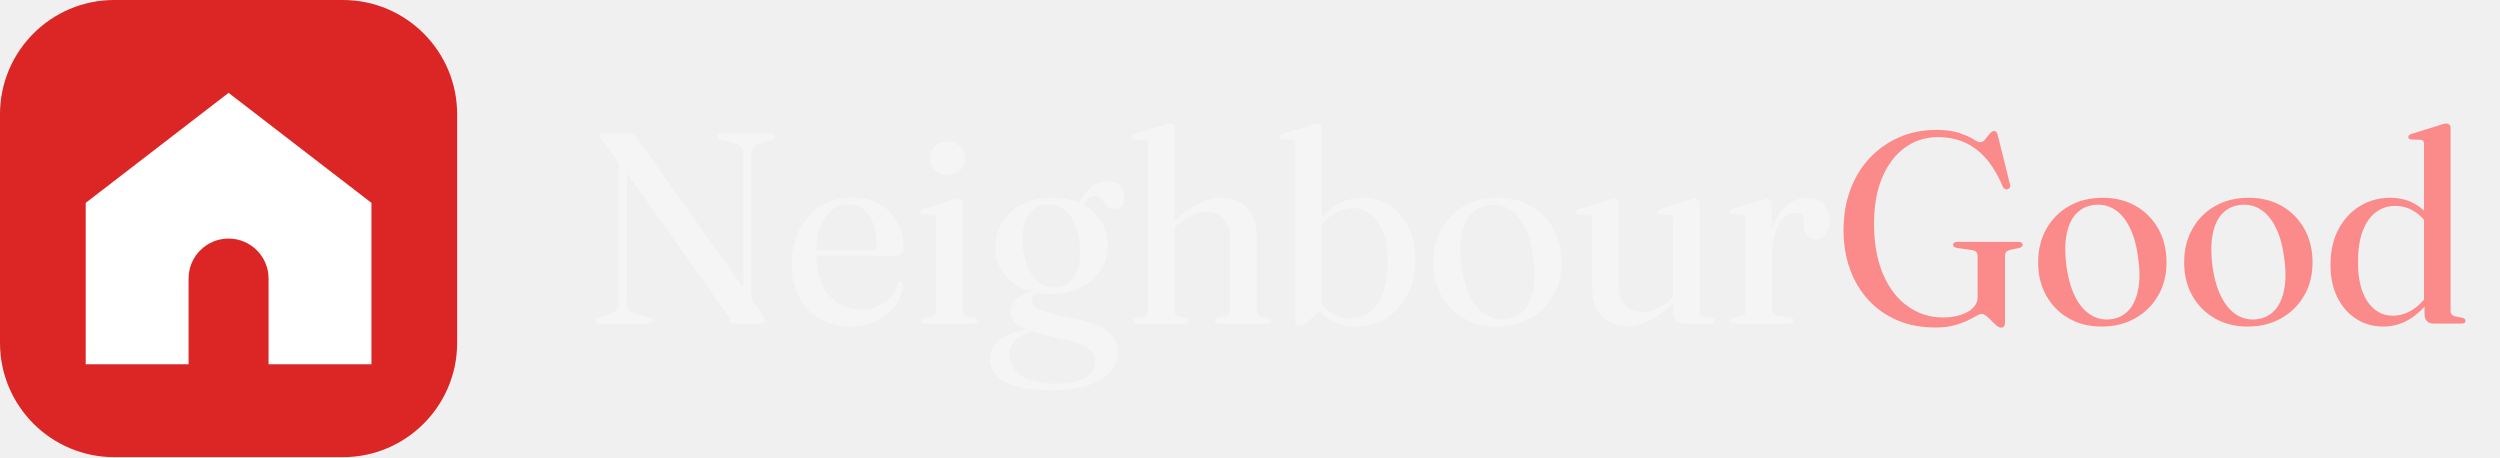
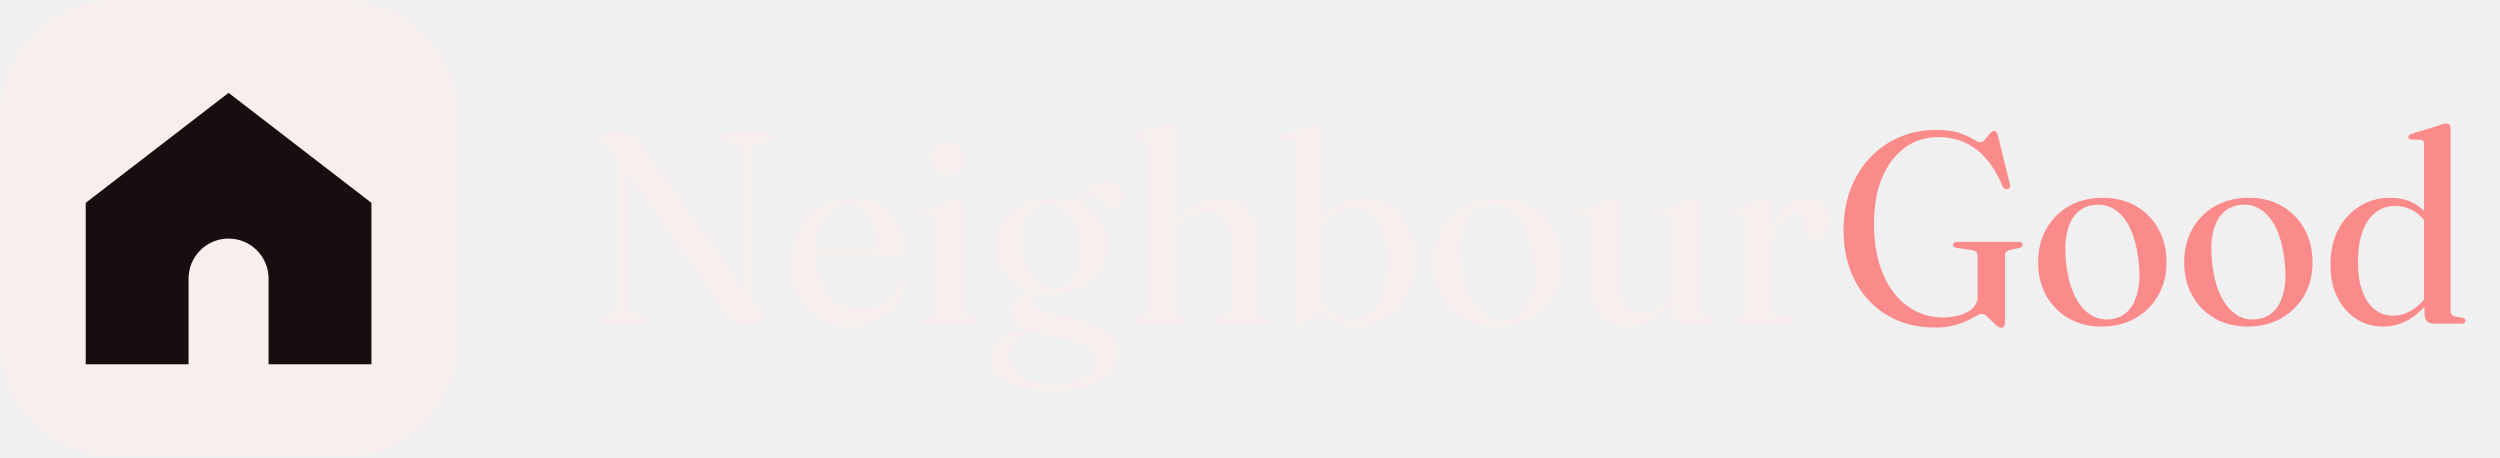
<svg xmlns="http://www.w3.org/2000/svg" viewBox="0 0 350 64" width="1400" height="256">
  <g transform="scale(2)">
-     <rect width="32" height="32" rx="8" fill="#dc2626" />
-     <path d="M16 6.5 6 14.2V25.5h7.2v-6a2.8 2.8 0 0 1 5.6 0v6H26V14.2z" fill="#ffffff" />
+     <rect width="32" height="32" rx="8" fill="#f7eeee" />
+     <path d="M16 6.5 6 14.2V25.5h7.2v-6a2.8 2.8 0 0 1 5.6 0v6H26V14.2z" fill="#170f0f" />
  </g>
-   <path d="M91.424 44.882Q91.424 45.053 91.281 45.176Q91.139 45.3 90.835 45.3H83.976Q83.672 45.3 83.529 45.176Q83.387 45.053 83.387 44.882Q83.387 44.578 83.862 44.407L85.173 44.046Q85.933 43.799 86.284 43.419Q86.636 43.039 86.636 42.26V23.488Q86.636 23.051 86.541 22.775Q86.446 22.5 86.028 21.987L84.318 19.65Q84.147 19.422 84.071 19.279Q83.995 19.137 83.995 19.023Q83.995 18.871 84.119 18.785Q84.242 18.7 84.47 18.7H88.194Q88.517 18.7 88.726 18.843Q88.935 18.985 89.201 19.365L104.591 41.044L104.078 42.127V21.74Q104.078 20.961 103.727 20.572Q103.375 20.182 102.577 19.954L100.867 19.593Q100.392 19.422 100.392 19.118Q100.392 18.928 100.544 18.814Q100.696 18.7 100.981 18.7H107.84Q108.144 18.7 108.287 18.814Q108.429 18.928 108.429 19.118Q108.429 19.422 107.954 19.593L106.662 19.954Q105.883 20.182 105.531 20.562Q105.18 20.942 105.18 21.74V41.196Q105.18 41.595 105.275 41.87Q105.37 42.146 105.541 42.393L106.776 44.122Q107.004 44.445 107.08 44.616Q107.156 44.787 107.156 44.92Q107.156 45.091 107.023 45.195Q106.89 45.3 106.624 45.3H102.691Q102.159 45.3 102.159 44.863Q102.159 44.654 102.083 44.464Q102.007 44.274 101.684 43.856L86.731 22.785L87.757 22.215V42.26Q87.757 43.039 88.099 43.419Q88.441 43.799 89.22 44.046L90.949 44.407Q91.424 44.578 91.424 44.882ZM126.479 34.698Q126.479 35.23 126.156 35.524Q125.833 35.819 125.206 35.819H113.255V35.021H122.071Q122.717 35.021 122.717 34.432Q122.717 31.601 121.653 30.1Q120.589 28.599 118.898 28.599Q117.492 28.599 116.456 29.425Q115.421 30.252 114.851 31.8Q114.281 33.349 114.281 35.496Q114.281 39.334 116.029 41.329Q117.777 43.324 120.589 43.324Q122.489 43.324 123.867 42.355Q125.244 41.386 125.662 39.752Q125.795 39.562 125.899 39.486Q126.004 39.41 126.118 39.41Q126.27 39.41 126.356 39.543Q126.441 39.676 126.422 39.885Q126.289 41.519 125.32 42.84Q124.351 44.16 122.755 44.939Q121.159 45.718 119.145 45.718Q116.675 45.718 114.803 44.644Q112.932 43.571 111.887 41.623Q110.842 39.676 110.842 37.035Q110.842 34.337 111.887 32.218Q112.932 30.1 114.841 28.884Q116.751 27.668 119.354 27.668Q121.539 27.668 123.135 28.57Q124.731 29.473 125.605 31.05Q126.479 32.627 126.479 34.698ZM134.763 28.428V43.438Q134.763 43.818 134.925 44.017Q135.086 44.217 135.39 44.293L136.397 44.483Q136.644 44.54 136.749 44.644Q136.853 44.749 136.853 44.901Q136.853 45.091 136.72 45.195Q136.587 45.3 136.321 45.3H129.462Q129.196 45.3 129.072 45.195Q128.949 45.091 128.949 44.901Q128.949 44.768 129.044 44.663Q129.139 44.559 129.367 44.502L130.431 44.293Q130.754 44.217 130.906 44.017Q131.058 43.818 131.058 43.457V30.613Q131.058 30.347 130.954 30.214Q130.849 30.081 130.621 30.062L129.253 30.043Q129.044 30.005 128.949 29.91Q128.854 29.815 128.854 29.682Q128.854 29.53 128.959 29.425Q129.063 29.321 129.329 29.226L133.129 28.048Q133.528 27.896 133.756 27.848Q133.984 27.801 134.155 27.801Q134.459 27.801 134.611 27.972Q134.763 28.143 134.763 28.428ZM132.635 24.476Q131.552 24.476 130.868 23.82Q130.184 23.165 130.184 22.158Q130.184 21.151 130.868 20.495Q131.552 19.84 132.635 19.84Q133.737 19.84 134.43 20.495Q135.124 21.151 135.124 22.158Q135.124 23.165 134.43 23.82Q133.737 24.476 132.635 24.476ZM150.039 44.559Q147.493 44.008 146.315 43.609Q145.137 43.21 144.795 42.858Q144.453 42.507 144.453 42.127Q144.453 41.709 144.776 41.376Q145.099 41.044 145.707 40.778L145.441 40.55Q143.94 40.835 143.075 41.3Q142.211 41.766 141.84 42.364Q141.47 42.963 141.47 43.666Q141.47 44.483 142.002 45.081Q142.534 45.68 143.93 46.203Q145.327 46.725 147.949 47.257Q150.096 47.694 151.264 48.169Q152.433 48.644 152.889 49.214Q153.345 49.784 153.345 50.525Q153.345 51.513 152.746 52.235Q152.148 52.957 150.913 53.337Q149.678 53.717 147.797 53.717Q144.358 53.717 142.847 52.529Q141.337 51.342 141.337 49.461Q141.337 48.321 142.363 47.438Q143.389 46.554 145.403 46.269L145.156 45.851Q141.527 46.345 140.045 47.532Q138.563 48.72 138.563 50.278Q138.563 51.513 139.465 52.501Q140.368 53.489 142.306 54.059Q144.244 54.629 147.36 54.629Q151.749 54.629 154.124 53.138Q156.499 51.646 156.499 49.29Q156.499 48.074 155.919 47.191Q155.34 46.307 153.924 45.661Q152.509 45.015 150.039 44.559ZM150.571 29.226 151.236 29.34Q151.844 28.295 152.3 27.858Q152.756 27.421 153.307 27.421Q153.725 27.421 154.01 27.697Q154.295 27.972 154.542 28.333Q154.789 28.694 155.112 28.969Q155.435 29.245 155.929 29.245Q156.651 29.245 157.041 28.779Q157.43 28.314 157.43 27.535Q157.43 26.566 156.765 25.967Q156.1 25.369 155.036 25.369Q153.801 25.369 152.794 26.176Q151.787 26.984 150.989 28.466ZM155.074 34.242Q155.074 32.418 154.114 30.926Q153.155 29.435 151.435 28.561Q149.716 27.687 147.398 27.687Q144.966 27.687 143.151 28.589Q141.337 29.492 140.339 31.059Q139.342 32.627 139.342 34.679Q139.342 36.503 140.311 37.975Q141.28 39.448 143.028 40.312Q144.776 41.177 147.094 41.177Q149.393 41.177 151.198 40.293Q153.003 39.41 154.038 37.852Q155.074 36.294 155.074 34.242ZM146.619 28.58Q148.557 28.523 149.782 30.157Q151.008 31.791 151.198 34.584Q151.388 37.168 150.447 38.669Q149.507 40.17 147.74 40.246Q146.486 40.284 145.488 39.552Q144.491 38.821 143.892 37.453Q143.294 36.085 143.161 34.261Q143.047 32.551 143.436 31.287Q143.826 30.024 144.643 29.321Q145.46 28.618 146.619 28.58ZM163.985 32.209 163.529 31.734 164.27 31.069Q166.379 29.169 167.965 28.428Q169.552 27.687 170.996 27.687Q173.181 27.687 174.558 29.045Q175.936 30.404 175.936 32.95V43.324Q175.936 43.761 176.126 43.998Q176.316 44.236 176.677 44.331L177.57 44.502Q177.779 44.559 177.883 44.663Q177.988 44.768 177.988 44.901Q177.988 45.091 177.864 45.195Q177.741 45.3 177.475 45.3H170.635Q170.065 45.3 170.065 44.901Q170.065 44.597 170.483 44.483L171.528 44.293Q171.908 44.217 172.06 43.97Q172.212 43.723 172.212 43.324V33.444Q172.212 31.525 171.29 30.603Q170.369 29.682 168.849 29.682Q167.918 29.682 166.892 30.128Q165.866 30.575 164.726 31.563ZM164.441 17.921V43.438Q164.441 43.818 164.593 44.017Q164.745 44.217 165.049 44.293L166.056 44.483Q166.474 44.597 166.474 44.901Q166.474 45.3 165.923 45.3H159.121Q158.874 45.3 158.741 45.195Q158.608 45.091 158.608 44.901Q158.608 44.768 158.722 44.654Q158.836 44.54 159.064 44.483L160.09 44.293Q160.413 44.217 160.565 44.017Q160.717 43.818 160.717 43.457V20.125Q160.717 19.859 160.622 19.726Q160.527 19.593 160.28 19.574L158.912 19.536Q158.703 19.517 158.608 19.422Q158.513 19.327 158.513 19.194Q158.513 19.023 158.617 18.928Q158.722 18.833 158.988 18.738L162.788 17.56Q163.168 17.408 163.405 17.351Q163.643 17.294 163.833 17.294Q164.137 17.294 164.289 17.465Q164.441 17.636 164.441 17.921ZM185.056 17.921V43.305L182.795 45.281Q182.415 45.452 182.225 45.528Q182.035 45.604 181.826 45.604Q181.617 45.604 181.484 45.48Q181.351 45.357 181.351 45.091V20.125Q181.351 19.859 181.246 19.726Q181.142 19.593 180.914 19.574L179.527 19.536Q179.337 19.517 179.242 19.422Q179.147 19.327 179.147 19.194Q179.147 19.023 179.252 18.928Q179.356 18.833 179.622 18.738L183.403 17.56Q183.821 17.408 184.04 17.351Q184.258 17.294 184.448 17.294Q184.752 17.294 184.904 17.465Q185.056 17.636 185.056 17.921ZM184.429 32.247 184.03 31.62Q185.512 29.625 187.165 28.656Q188.818 27.687 190.756 27.687Q192.884 27.687 194.556 28.76Q196.228 29.834 197.188 31.772Q198.147 33.71 198.147 36.275Q198.147 39.144 197.055 41.272Q195.962 43.4 194.072 44.559Q192.181 45.718 189.806 45.718Q187.697 45.718 186.139 44.739Q184.581 43.761 183.612 42.013L184.258 41.443Q185.075 42.925 186.32 43.742Q187.564 44.559 189.084 44.559Q190.528 44.559 191.716 43.713Q192.903 42.868 193.587 41.11Q194.271 39.353 194.271 36.674Q194.271 34.185 193.644 32.503Q193.017 30.822 191.915 29.976Q190.813 29.131 189.388 29.131Q188.096 29.131 186.823 29.891Q185.55 30.651 184.429 32.247ZM209.699 27.687Q212.321 27.687 214.326 28.836Q216.33 29.986 217.48 32.028Q218.629 34.071 218.629 36.75Q218.629 39.353 217.461 41.376Q216.292 43.4 214.25 44.559Q212.207 45.718 209.547 45.718Q206.944 45.718 204.94 44.569Q202.935 43.419 201.795 41.395Q200.655 39.372 200.655 36.712Q200.655 34.09 201.805 32.047Q202.954 30.005 204.987 28.846Q207.02 27.687 209.699 27.687ZM210.82 44.692Q212.34 44.521 213.319 43.457Q214.297 42.393 214.658 40.531Q215.019 38.669 214.658 36.085Q214.316 33.482 213.442 31.772Q212.568 30.062 211.295 29.283Q210.022 28.504 208.464 28.694Q206.925 28.884 205.947 29.957Q204.968 31.031 204.626 32.893Q204.284 34.755 204.626 37.32Q204.987 39.866 205.861 41.576Q206.735 43.286 208.018 44.084Q209.3 44.882 210.82 44.692ZM234.285 43.818V42.07L234.228 41.975V30.651Q234.228 30.366 234.124 30.233Q234.019 30.1 233.791 30.081L232.404 30.062Q232.214 30.024 232.119 29.938Q232.024 29.853 232.024 29.701Q232.024 29.549 232.129 29.444Q232.233 29.34 232.499 29.245L236.299 28.067Q236.679 27.934 236.907 27.877Q237.135 27.82 237.325 27.82Q237.629 27.82 237.781 27.991Q237.933 28.162 237.933 28.447V43.438Q237.933 43.818 238.094 44.017Q238.256 44.217 238.56 44.293L239.567 44.483Q239.814 44.54 239.918 44.644Q240.023 44.749 240.023 44.901Q240.023 45.091 239.89 45.195Q239.757 45.3 239.491 45.3H235.596Q234.988 45.3 234.637 44.91Q234.285 44.521 234.285 43.818ZM222.904 40.398V30.651Q222.904 30.366 222.799 30.233Q222.695 30.1 222.448 30.081L221.08 30.062Q220.871 30.024 220.776 29.938Q220.681 29.853 220.681 29.701Q220.681 29.549 220.786 29.444Q220.89 29.34 221.156 29.245L224.956 28.067Q225.374 27.915 225.602 27.867Q225.83 27.82 226.001 27.82Q226.305 27.82 226.457 27.991Q226.609 28.162 226.609 28.447V39.904Q226.609 41.823 227.531 42.745Q228.452 43.666 229.934 43.666Q230.865 43.666 231.891 43.219Q232.917 42.773 234.038 41.785L234.779 41.139L235.254 41.633L234.494 42.279Q232.404 44.179 230.827 44.92Q229.25 45.661 227.806 45.661Q225.64 45.661 224.272 44.293Q222.904 42.925 222.904 40.398ZM247.642 35.762Q247.642 33.121 248.402 31.316Q249.162 29.511 250.368 28.599Q251.575 27.687 252.886 27.687Q254.444 27.687 255.289 28.57Q256.135 29.454 256.135 30.993Q256.135 32.209 255.603 32.826Q255.071 33.444 254.254 33.444Q253.437 33.444 253.0 32.988Q252.563 32.532 252.544 31.658V31.069Q252.525 30.404 252.24 30.09Q251.955 29.777 251.29 29.777Q250.511 29.777 249.779 30.442Q249.048 31.107 248.573 32.447Q248.098 33.786 248.098 35.781ZM247.984 28.466 248.098 33.862V43.4Q248.098 43.742 248.279 43.951Q248.459 44.16 248.839 44.217L250.625 44.464Q250.891 44.502 251.014 44.606Q251.138 44.711 251.138 44.901Q251.138 45.091 250.995 45.195Q250.853 45.3 250.587 45.3H242.797Q242.531 45.3 242.398 45.186Q242.265 45.072 242.265 44.901Q242.265 44.749 242.379 44.644Q242.493 44.54 242.721 44.483L243.766 44.293Q244.07 44.217 244.222 44.027Q244.374 43.837 244.374 43.476V30.613Q244.374 30.328 244.279 30.195Q244.184 30.062 243.956 30.043L242.55 30.005Q242.36 29.986 242.265 29.891Q242.17 29.796 242.17 29.663Q242.17 29.511 242.274 29.406Q242.379 29.302 242.645 29.207L246.426 28.105Q246.882 27.934 247.11 27.886Q247.338 27.839 247.49 27.839Q247.718 27.839 247.841 27.991Q247.965 28.143 247.984 28.466Z" fill="#f5f5f5" />
+   <path d="M91.424 44.882Q91.424 45.053 91.281 45.176Q91.139 45.3 90.835 45.3H83.976Q83.672 45.3 83.529 45.176Q83.387 45.053 83.387 44.882Q83.387 44.578 83.862 44.407L85.173 44.046Q85.933 43.799 86.284 43.419Q86.636 43.039 86.636 42.26V23.488Q86.636 23.051 86.541 22.775Q86.446 22.5 86.028 21.987L84.318 19.65Q84.147 19.422 84.071 19.279Q83.995 19.137 83.995 19.023Q83.995 18.871 84.119 18.785Q84.242 18.7 84.47 18.7H88.194Q88.517 18.7 88.726 18.843Q88.935 18.985 89.201 19.365L104.591 41.044L104.078 42.127V21.74Q104.078 20.961 103.727 20.572Q103.375 20.182 102.577 19.954L100.867 19.593Q100.392 19.422 100.392 19.118Q100.392 18.928 100.544 18.814Q100.696 18.7 100.981 18.7H107.84Q108.144 18.7 108.287 18.814Q108.429 18.928 108.429 19.118Q108.429 19.422 107.954 19.593L106.662 19.954Q105.883 20.182 105.531 20.562Q105.18 20.942 105.18 21.74V41.196Q105.18 41.595 105.275 41.87Q105.37 42.146 105.541 42.393L106.776 44.122Q107.004 44.445 107.08 44.616Q107.156 44.787 107.156 44.92Q107.156 45.091 107.023 45.195Q106.89 45.3 106.624 45.3H102.691Q102.159 45.3 102.159 44.863Q102.159 44.654 102.083 44.464Q102.007 44.274 101.684 43.856L86.731 22.785L87.757 22.215V42.26Q87.757 43.039 88.099 43.419Q88.441 43.799 89.22 44.046L90.949 44.407Q91.424 44.578 91.424 44.882ZM126.479 34.698Q126.479 35.23 126.156 35.524Q125.833 35.819 125.206 35.819H113.255V35.021H122.071Q122.717 35.021 122.717 34.432Q122.717 31.601 121.653 30.1Q120.589 28.599 118.898 28.599Q117.492 28.599 116.456 29.425Q115.421 30.252 114.851 31.8Q114.281 33.349 114.281 35.496Q114.281 39.334 116.029 41.329Q117.777 43.324 120.589 43.324Q122.489 43.324 123.867 42.355Q125.244 41.386 125.662 39.752Q125.795 39.562 125.899 39.486Q126.004 39.41 126.118 39.41Q126.27 39.41 126.356 39.543Q126.441 39.676 126.422 39.885Q126.289 41.519 125.32 42.84Q124.351 44.16 122.755 44.939Q121.159 45.718 119.145 45.718Q116.675 45.718 114.803 44.644Q112.932 43.571 111.887 41.623Q110.842 39.676 110.842 37.035Q110.842 34.337 111.887 32.218Q112.932 30.1 114.841 28.884Q116.751 27.668 119.354 27.668Q121.539 27.668 123.135 28.57Q124.731 29.473 125.605 31.05Q126.479 32.627 126.479 34.698ZM134.763 28.428V43.438Q134.763 43.818 134.925 44.017Q135.086 44.217 135.39 44.293L136.397 44.483Q136.644 44.54 136.749 44.644Q136.853 44.749 136.853 44.901Q136.853 45.091 136.72 45.195Q136.587 45.3 136.321 45.3H129.462Q129.196 45.3 129.072 45.195Q128.949 45.091 128.949 44.901Q128.949 44.768 129.044 44.663Q129.139 44.559 129.367 44.502L130.431 44.293Q130.754 44.217 130.906 44.017Q131.058 43.818 131.058 43.457V30.613Q131.058 30.347 130.954 30.214Q130.849 30.081 130.621 30.062L129.253 30.043Q129.044 30.005 128.949 29.91Q128.854 29.815 128.854 29.682Q128.854 29.53 128.959 29.425Q129.063 29.321 129.329 29.226L133.129 28.048Q133.528 27.896 133.756 27.848Q133.984 27.801 134.155 27.801Q134.459 27.801 134.611 27.972Q134.763 28.143 134.763 28.428ZM132.635 24.476Q131.552 24.476 130.868 23.82Q130.184 23.165 130.184 22.158Q130.184 21.151 130.868 20.495Q131.552 19.84 132.635 19.84Q133.737 19.84 134.43 20.495Q135.124 21.151 135.124 22.158Q135.124 23.165 134.43 23.82Q133.737 24.476 132.635 24.476ZM150.039 44.559Q147.493 44.008 146.315 43.609Q145.137 43.21 144.795 42.858Q144.453 42.507 144.453 42.127Q144.453 41.709 144.776 41.376Q145.099 41.044 145.707 40.778L145.441 40.55Q143.94 40.835 143.075 41.3Q142.211 41.766 141.84 42.364Q141.47 42.963 141.47 43.666Q141.47 44.483 142.002 45.081Q142.534 45.68 143.93 46.203Q145.327 46.725 147.949 47.257Q150.096 47.694 151.264 48.169Q152.433 48.644 152.889 49.214Q153.345 49.784 153.345 50.525Q153.345 51.513 152.746 52.235Q152.148 52.957 150.913 53.337Q149.678 53.717 147.797 53.717Q144.358 53.717 142.847 52.529Q141.337 51.342 141.337 49.461Q141.337 48.321 142.363 47.438Q143.389 46.554 145.403 46.269L145.156 45.851Q141.527 46.345 140.045 47.532Q138.563 48.72 138.563 50.278Q138.563 51.513 139.465 52.501Q140.368 53.489 142.306 54.059Q144.244 54.629 147.36 54.629Q151.749 54.629 154.124 53.138Q156.499 51.646 156.499 49.29Q156.499 48.074 155.919 47.191Q155.34 46.307 153.924 45.661Q152.509 45.015 150.039 44.559ZM150.571 29.226 151.236 29.34Q151.844 28.295 152.3 27.858Q152.756 27.421 153.307 27.421Q153.725 27.421 154.01 27.697Q154.295 27.972 154.542 28.333Q154.789 28.694 155.112 28.969Q155.435 29.245 155.929 29.245Q156.651 29.245 157.041 28.779Q157.43 28.314 157.43 27.535Q157.43 26.566 156.765 25.967Q156.1 25.369 155.036 25.369Q153.801 25.369 152.794 26.176Q151.787 26.984 150.989 28.466ZM155.074 34.242Q155.074 32.418 154.114 30.926Q153.155 29.435 151.435 28.561Q149.716 27.687 147.398 27.687Q144.966 27.687 143.151 28.589Q141.337 29.492 140.339 31.059Q139.342 32.627 139.342 34.679Q139.342 36.503 140.311 37.975Q141.28 39.448 143.028 40.312Q144.776 41.177 147.094 41.177Q149.393 41.177 151.198 40.293Q153.003 39.41 154.038 37.852Q155.074 36.294 155.074 34.242ZM146.619 28.58Q148.557 28.523 149.782 30.157Q151.008 31.791 151.198 34.584Q151.388 37.168 150.447 38.669Q149.507 40.17 147.74 40.246Q146.486 40.284 145.488 39.552Q144.491 38.821 143.892 37.453Q143.294 36.085 143.161 34.261Q143.047 32.551 143.436 31.287Q143.826 30.024 144.643 29.321Q145.46 28.618 146.619 28.58ZM163.985 32.209 163.529 31.734 164.27 31.069Q166.379 29.169 167.965 28.428Q169.552 27.687 170.996 27.687Q173.181 27.687 174.558 29.045Q175.936 30.404 175.936 32.95V43.324Q175.936 43.761 176.126 43.998Q176.316 44.236 176.677 44.331L177.57 44.502Q177.779 44.559 177.883 44.663Q177.988 44.768 177.988 44.901Q177.988 45.091 177.864 45.195Q177.741 45.3 177.475 45.3H170.635Q170.065 45.3 170.065 44.901Q170.065 44.597 170.483 44.483L171.528 44.293Q171.908 44.217 172.06 43.97Q172.212 43.723 172.212 43.324V33.444Q172.212 31.525 171.29 30.603Q170.369 29.682 168.849 29.682Q167.918 29.682 166.892 30.128Q165.866 30.575 164.726 31.563ZM164.441 17.921V43.438Q164.441 43.818 164.593 44.017Q164.745 44.217 165.049 44.293L166.056 44.483Q166.474 44.597 166.474 44.901Q166.474 45.3 165.923 45.3H159.121Q158.874 45.3 158.741 45.195Q158.608 45.091 158.608 44.901Q158.608 44.768 158.722 44.654Q158.836 44.54 159.064 44.483L160.09 44.293Q160.413 44.217 160.565 44.017Q160.717 43.818 160.717 43.457V20.125Q160.717 19.859 160.622 19.726Q160.527 19.593 160.28 19.574L158.912 19.536Q158.703 19.517 158.608 19.422Q158.513 19.327 158.513 19.194Q158.513 19.023 158.617 18.928Q158.722 18.833 158.988 18.738L162.788 17.56Q163.168 17.408 163.405 17.351Q163.643 17.294 163.833 17.294Q164.137 17.294 164.289 17.465Q164.441 17.636 164.441 17.921ZM185.056 17.921V43.305L182.795 45.281Q182.415 45.452 182.225 45.528Q182.035 45.604 181.826 45.604Q181.617 45.604 181.484 45.48Q181.351 45.357 181.351 45.091V20.125Q181.351 19.859 181.246 19.726Q181.142 19.593 180.914 19.574L179.527 19.536Q179.337 19.517 179.242 19.422Q179.147 19.327 179.147 19.194Q179.147 19.023 179.252 18.928Q179.356 18.833 179.622 18.738L183.403 17.56Q183.821 17.408 184.04 17.351Q184.258 17.294 184.448 17.294Q184.752 17.294 184.904 17.465Q185.056 17.636 185.056 17.921ZM184.429 32.247 184.03 31.62Q185.512 29.625 187.165 28.656Q188.818 27.687 190.756 27.687Q192.884 27.687 194.556 28.76Q196.228 29.834 197.188 31.772Q198.147 33.71 198.147 36.275Q198.147 39.144 197.055 41.272Q195.962 43.4 194.072 44.559Q192.181 45.718 189.806 45.718Q187.697 45.718 186.139 44.739Q184.581 43.761 183.612 42.013L184.258 41.443Q185.075 42.925 186.32 43.742Q187.564 44.559 189.084 44.559Q190.528 44.559 191.716 43.713Q192.903 42.868 193.587 41.11Q194.271 39.353 194.271 36.674Q194.271 34.185 193.644 32.503Q193.017 30.822 191.915 29.976Q190.813 29.131 189.388 29.131Q188.096 29.131 186.823 29.891Q185.55 30.651 184.429 32.247ZM209.699 27.687Q212.321 27.687 214.326 28.836Q216.33 29.986 217.48 32.028Q218.629 34.071 218.629 36.75Q218.629 39.353 217.461 41.376Q216.292 43.4 214.25 44.559Q212.207 45.718 209.547 45.718Q206.944 45.718 204.94 44.569Q202.935 43.419 201.795 41.395Q200.655 39.372 200.655 36.712Q200.655 34.09 201.805 32.047Q202.954 30.005 204.987 28.846Q207.02 27.687 209.699 27.687ZM210.82 44.692Q212.34 44.521 213.319 43.457Q214.297 42.393 214.658 40.531Q215.019 38.669 214.658 36.085Q214.316 33.482 213.442 31.772Q212.568 30.062 211.295 29.283Q210.022 28.504 208.464 28.694Q206.925 28.884 205.947 29.957Q204.968 31.031 204.626 32.893Q204.284 34.755 204.626 37.32Q204.987 39.866 205.861 41.576Q206.735 43.286 208.018 44.084Q209.3 44.882 210.82 44.692ZM234.285 43.818V42.07L234.228 41.975V30.651Q234.228 30.366 234.124 30.233Q234.019 30.1 233.791 30.081L232.404 30.062Q232.214 30.024 232.119 29.938Q232.024 29.853 232.024 29.701Q232.024 29.549 232.129 29.444Q232.233 29.34 232.499 29.245L236.299 28.067Q236.679 27.934 236.907 27.877Q237.135 27.82 237.325 27.82Q237.629 27.82 237.781 27.991Q237.933 28.162 237.933 28.447V43.438Q237.933 43.818 238.094 44.017Q238.256 44.217 238.56 44.293L239.567 44.483Q239.814 44.54 239.918 44.644Q240.023 44.749 240.023 44.901Q240.023 45.091 239.89 45.195Q239.757 45.3 239.491 45.3H235.596Q234.988 45.3 234.637 44.91Q234.285 44.521 234.285 43.818ZM222.904 40.398V30.651Q222.904 30.366 222.799 30.233Q222.695 30.1 222.448 30.081L221.08 30.062Q220.871 30.024 220.776 29.938Q220.681 29.853 220.681 29.701Q220.681 29.549 220.786 29.444Q220.89 29.34 221.156 29.245L224.956 28.067Q225.374 27.915 225.602 27.867Q225.83 27.82 226.001 27.82Q226.305 27.82 226.457 27.991Q226.609 28.162 226.609 28.447V39.904Q226.609 41.823 227.531 42.745Q228.452 43.666 229.934 43.666Q230.865 43.666 231.891 43.219Q232.917 42.773 234.038 41.785L234.779 41.139L235.254 41.633L234.494 42.279Q232.404 44.179 230.827 44.92Q229.25 45.661 227.806 45.661Q225.64 45.661 224.272 44.293Q222.904 42.925 222.904 40.398ZM247.642 35.762Q247.642 33.121 248.402 31.316Q249.162 29.511 250.368 28.599Q251.575 27.687 252.886 27.687Q254.444 27.687 255.289 28.57Q256.135 29.454 256.135 30.993Q256.135 32.209 255.603 32.826Q255.071 33.444 254.254 33.444Q253.437 33.444 253.0 32.988Q252.563 32.532 252.544 31.658V31.069Q252.525 30.404 252.24 30.09Q251.955 29.777 251.29 29.777Q250.511 29.777 249.779 30.442Q249.048 31.107 248.573 32.447Q248.098 33.786 248.098 35.781ZM247.984 28.466 248.098 33.862V43.4Q248.098 43.742 248.279 43.951Q248.459 44.16 248.839 44.217L250.625 44.464Q250.891 44.502 251.014 44.606Q251.138 44.711 251.138 44.901Q251.138 45.091 250.995 45.195Q250.853 45.3 250.587 45.3H242.797Q242.531 45.3 242.398 45.186Q242.265 45.072 242.265 44.901Q242.265 44.749 242.379 44.644Q242.493 44.54 242.721 44.483L243.766 44.293Q244.07 44.217 244.222 44.027Q244.374 43.837 244.374 43.476V30.613Q244.374 30.328 244.279 30.195Q244.184 30.062 243.956 30.043L242.55 30.005Q242.36 29.986 242.265 29.891Q242.17 29.796 242.17 29.663Q242.17 29.511 242.274 29.406Q242.379 29.302 242.645 29.207L246.426 28.105Q246.882 27.934 247.11 27.886Q247.338 27.839 247.49 27.839Q247.718 27.839 247.841 27.991Q247.965 28.143 247.984 28.466Z" fill="#f7eeee" />
  <path d="M280.702 45.072Q280.702 45.509 280.569 45.689Q280.436 45.87 280.151 45.87Q279.866 45.87 279.514 45.575Q279.163 45.281 278.802 44.901Q278.441 44.521 278.09 44.236Q277.738 43.951 277.434 43.951Q277.149 43.951 276.664 44.236Q276.18 44.521 275.411 44.891Q274.641 45.262 273.548 45.556Q272.456 45.851 270.936 45.851Q267.991 45.851 265.625 44.844Q263.26 43.837 261.578 42.003Q259.897 40.17 258.995 37.681Q258.092 35.192 258.092 32.228Q258.092 29.131 259.052 26.556Q260.011 23.982 261.769 22.11Q263.526 20.239 265.901 19.213Q268.276 18.187 271.107 18.187Q273.045 18.187 274.299 18.614Q275.553 19.042 276.246 19.479Q276.94 19.916 277.225 19.916Q277.605 19.916 277.918 19.517Q278.232 19.118 278.546 18.728Q278.859 18.339 279.182 18.339Q279.353 18.339 279.467 18.453Q279.581 18.567 279.676 18.871L281.405 25.844Q281.481 26.072 281.376 26.252Q281.272 26.433 281.063 26.49Q280.854 26.528 280.673 26.442Q280.493 26.357 280.379 26.11Q279.334 23.64 277.976 22.12Q276.617 20.6 274.945 19.897Q273.273 19.194 271.335 19.194Q268.751 19.194 266.728 20.638Q264.704 22.082 263.536 24.789Q262.367 27.497 262.367 31.335Q262.367 35.477 263.64 38.412Q264.913 41.348 267.108 42.897Q269.302 44.445 272.019 44.445Q272.95 44.445 273.815 44.264Q274.679 44.084 275.363 43.723Q276.047 43.362 276.456 42.83Q276.864 42.298 276.864 41.633V35.8Q276.864 35.439 276.655 35.249Q276.446 35.059 275.895 34.983L273.976 34.717Q273.71 34.66 273.567 34.546Q273.425 34.432 273.425 34.28Q273.425 34.09 273.577 33.976Q273.729 33.862 274.014 33.862H282.583Q282.887 33.862 283.029 33.976Q283.172 34.09 283.172 34.261Q283.172 34.432 283.067 34.527Q282.963 34.622 282.697 34.717L281.576 34.945Q281.101 35.059 280.901 35.239Q280.702 35.42 280.702 35.8ZM294.382 27.687Q297.004 27.687 299.009 28.836Q301.013 29.986 302.163 32.028Q303.312 34.071 303.312 36.75Q303.312 39.353 302.144 41.376Q300.975 43.4 298.933 44.559Q296.89 45.718 294.23 45.718Q291.627 45.718 289.623 44.569Q287.618 43.419 286.478 41.395Q285.338 39.372 285.338 36.712Q285.338 34.09 286.488 32.047Q287.637 30.005 289.67 28.846Q291.703 27.687 294.382 27.687ZM295.503 44.692Q297.023 44.521 298.002 43.457Q298.98 42.393 299.341 40.531Q299.702 38.669 299.341 36.085Q298.999 33.482 298.125 31.772Q297.251 30.062 295.978 29.283Q294.705 28.504 293.147 28.694Q291.608 28.884 290.63 29.957Q289.651 31.031 289.309 32.893Q288.967 34.755 289.309 37.32Q289.67 39.866 290.544 41.576Q291.418 43.286 292.701 44.084Q293.983 44.882 295.503 44.692ZM314.826 27.687Q317.448 27.687 319.453 28.836Q321.457 29.986 322.607 32.028Q323.756 34.071 323.756 36.75Q323.756 39.353 322.588 41.376Q321.419 43.4 319.377 44.559Q317.334 45.718 314.674 45.718Q312.071 45.718 310.067 44.569Q308.062 43.419 306.922 41.395Q305.782 39.372 305.782 36.712Q305.782 34.09 306.932 32.047Q308.081 30.005 310.114 28.846Q312.147 27.687 314.826 27.687ZM315.947 44.692Q317.467 44.521 318.446 43.457Q319.424 42.393 319.785 40.531Q320.146 38.669 319.785 36.085Q319.443 33.482 318.569 31.772Q317.695 30.062 316.422 29.283Q315.149 28.504 313.591 28.694Q312.052 28.884 311.074 29.957Q310.095 31.031 309.753 32.893Q309.411 34.755 309.753 37.32Q310.114 39.866 310.988 41.576Q311.862 43.286 313.144 44.084Q314.427 44.882 315.947 44.692ZM339.431 42.545 339.355 42.431V20.125Q339.355 19.859 339.26 19.726Q339.165 19.593 338.937 19.574L337.55 19.536Q337.341 19.517 337.255 19.422Q337.17 19.327 337.17 19.194Q337.17 19.023 337.274 18.928Q337.379 18.833 337.626 18.738L341.426 17.56Q341.825 17.408 342.053 17.351Q342.281 17.294 342.471 17.294Q342.775 17.294 342.927 17.465Q343.079 17.636 343.079 17.921V43.438Q343.079 43.818 343.231 44.017Q343.383 44.217 343.706 44.293L344.713 44.483Q344.941 44.54 345.055 44.644Q345.169 44.749 345.169 44.901Q345.169 45.091 345.036 45.195Q344.903 45.3 344.618 45.3H340.685Q340.115 45.3 339.773 44.958Q339.431 44.616 339.431 43.97ZM326.264 37.111Q326.264 34.185 327.394 32.076Q328.525 29.967 330.425 28.827Q332.325 27.687 334.605 27.687Q336.733 27.687 338.291 28.665Q339.849 29.644 340.799 31.373L340.153 31.943Q339.336 30.461 338.082 29.644Q336.828 28.827 335.289 28.827Q333.845 28.827 332.667 29.682Q331.489 30.537 330.805 32.275Q330.121 34.014 330.121 36.712Q330.121 39.182 330.757 40.844Q331.394 42.507 332.496 43.352Q333.598 44.198 335.023 44.198Q336.334 44.198 337.607 43.457Q338.88 42.716 339.982 41.139L340.4 41.766Q338.918 43.761 337.255 44.739Q335.593 45.718 333.655 45.718Q331.527 45.718 329.855 44.635Q328.183 43.552 327.224 41.614Q326.264 39.676 326.264 37.111Z" fill="#fb8b8b" />
</svg>
